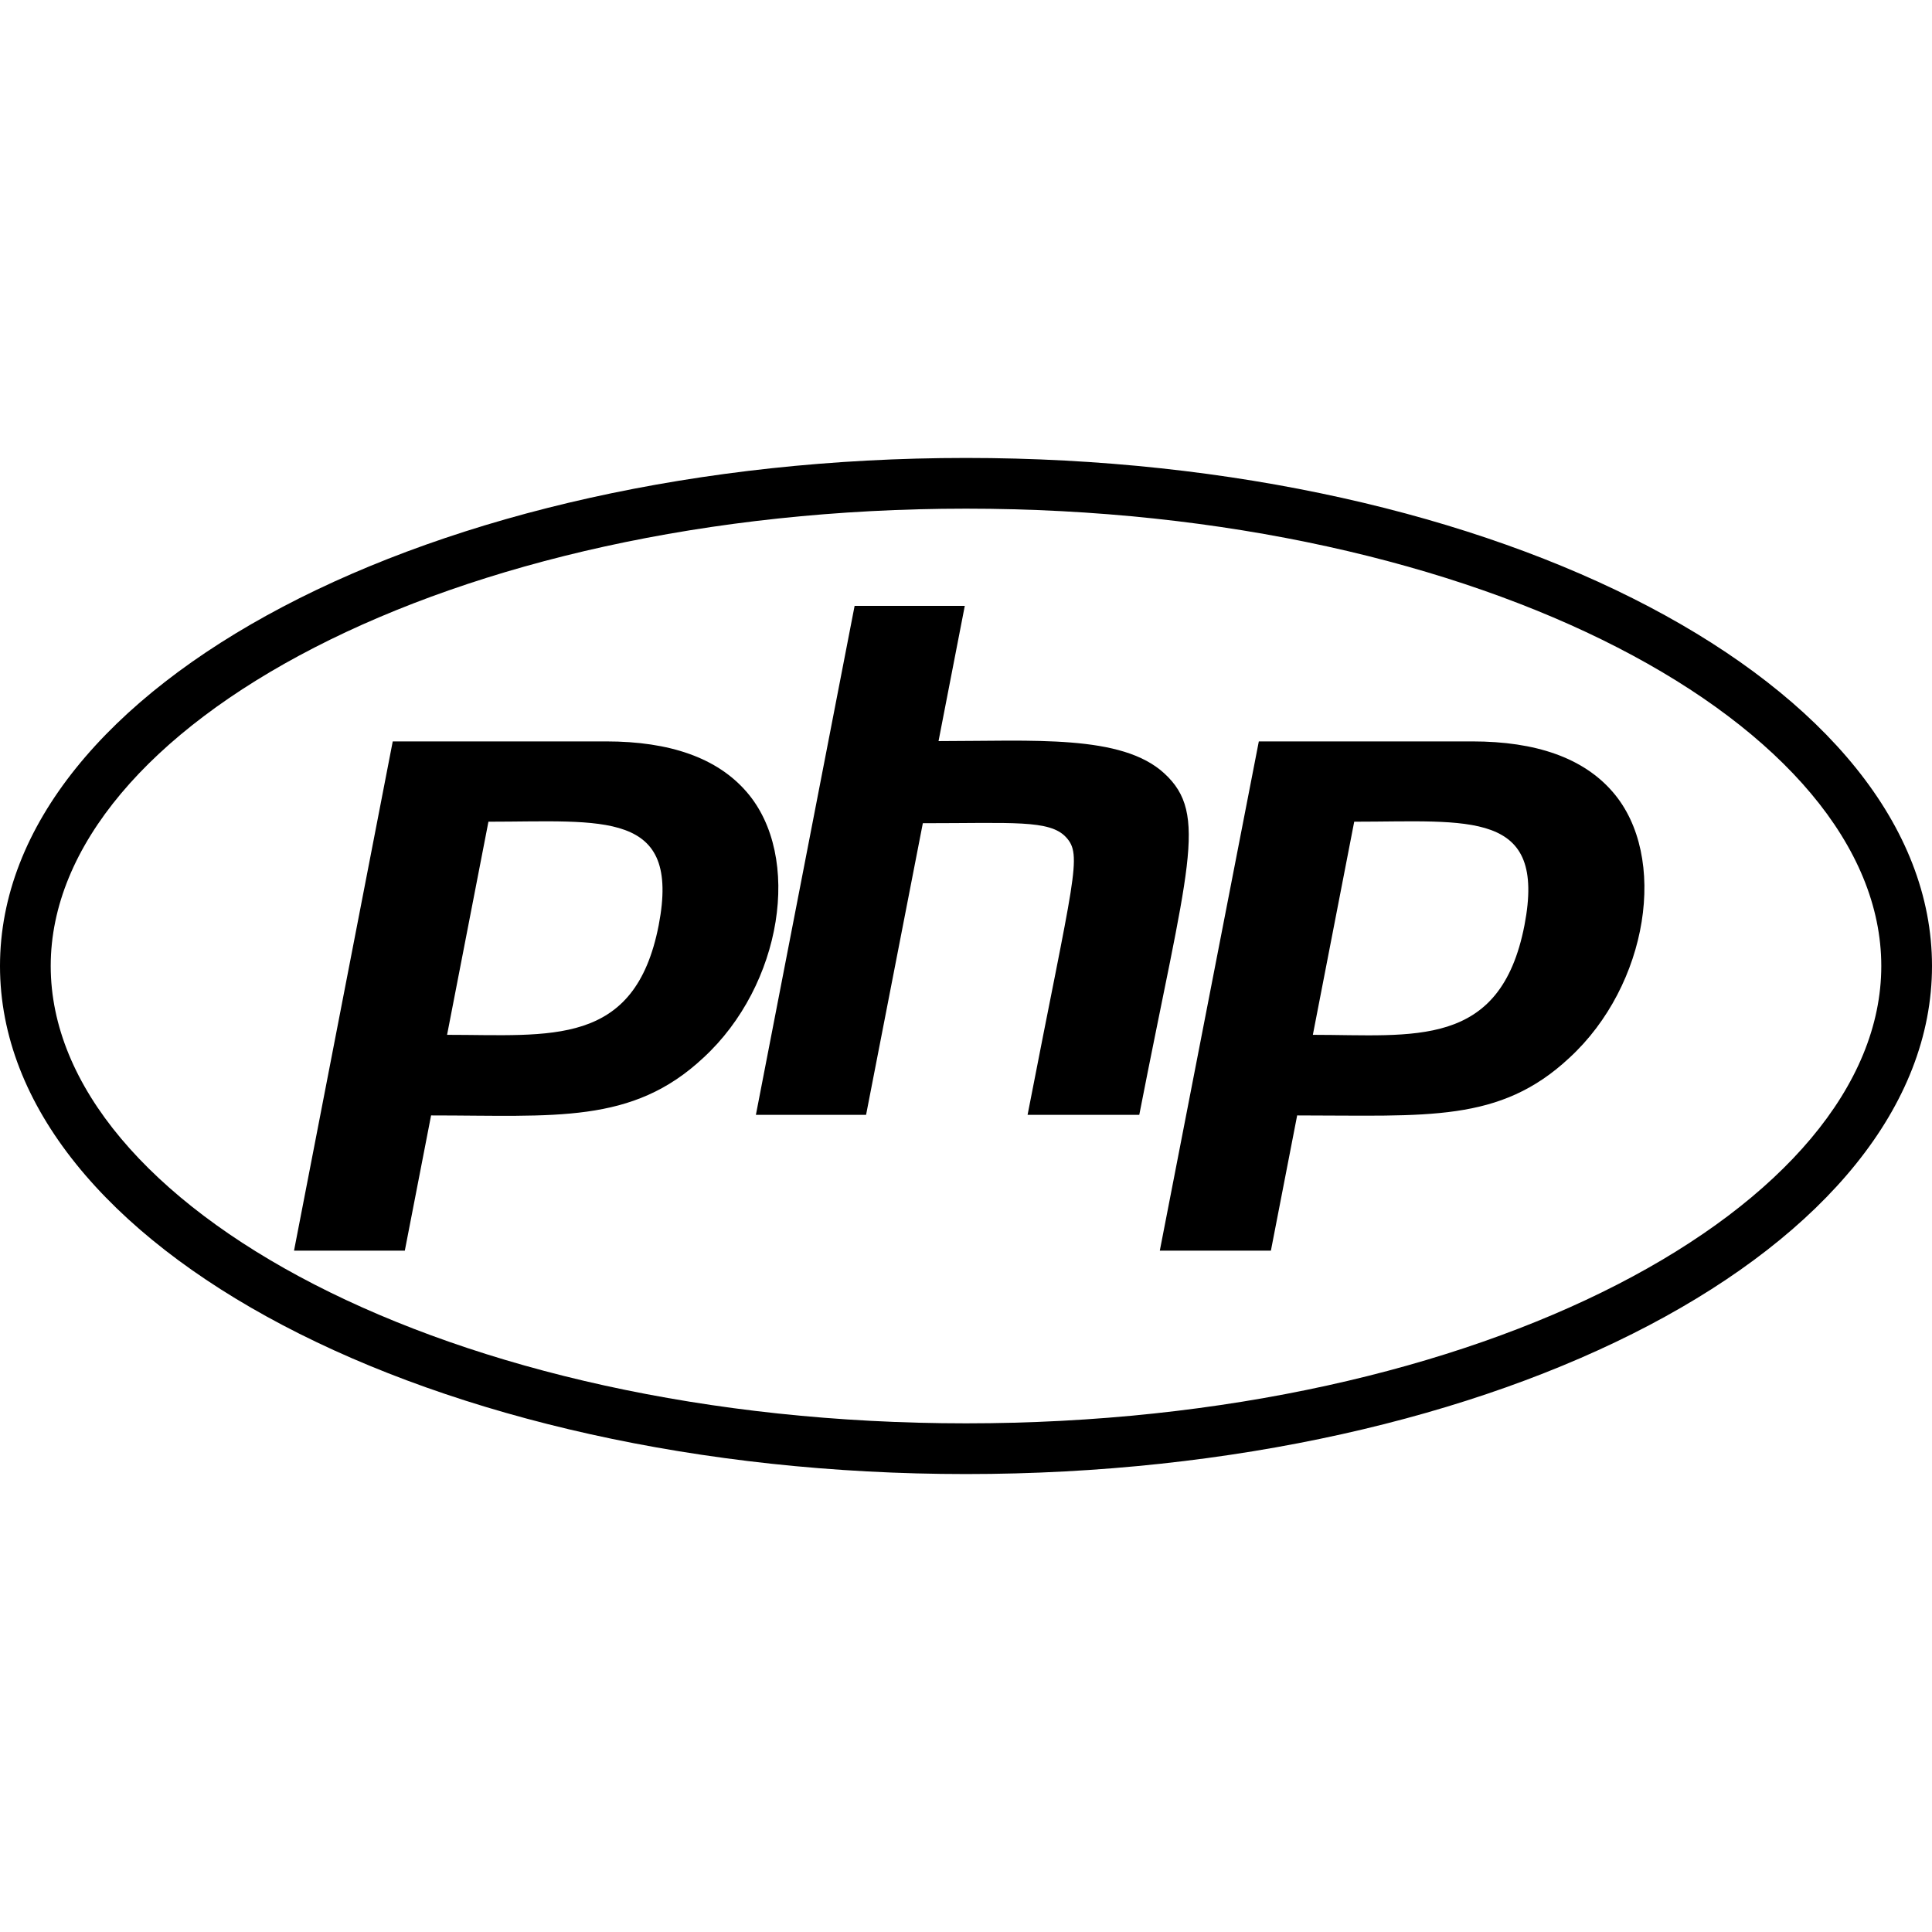
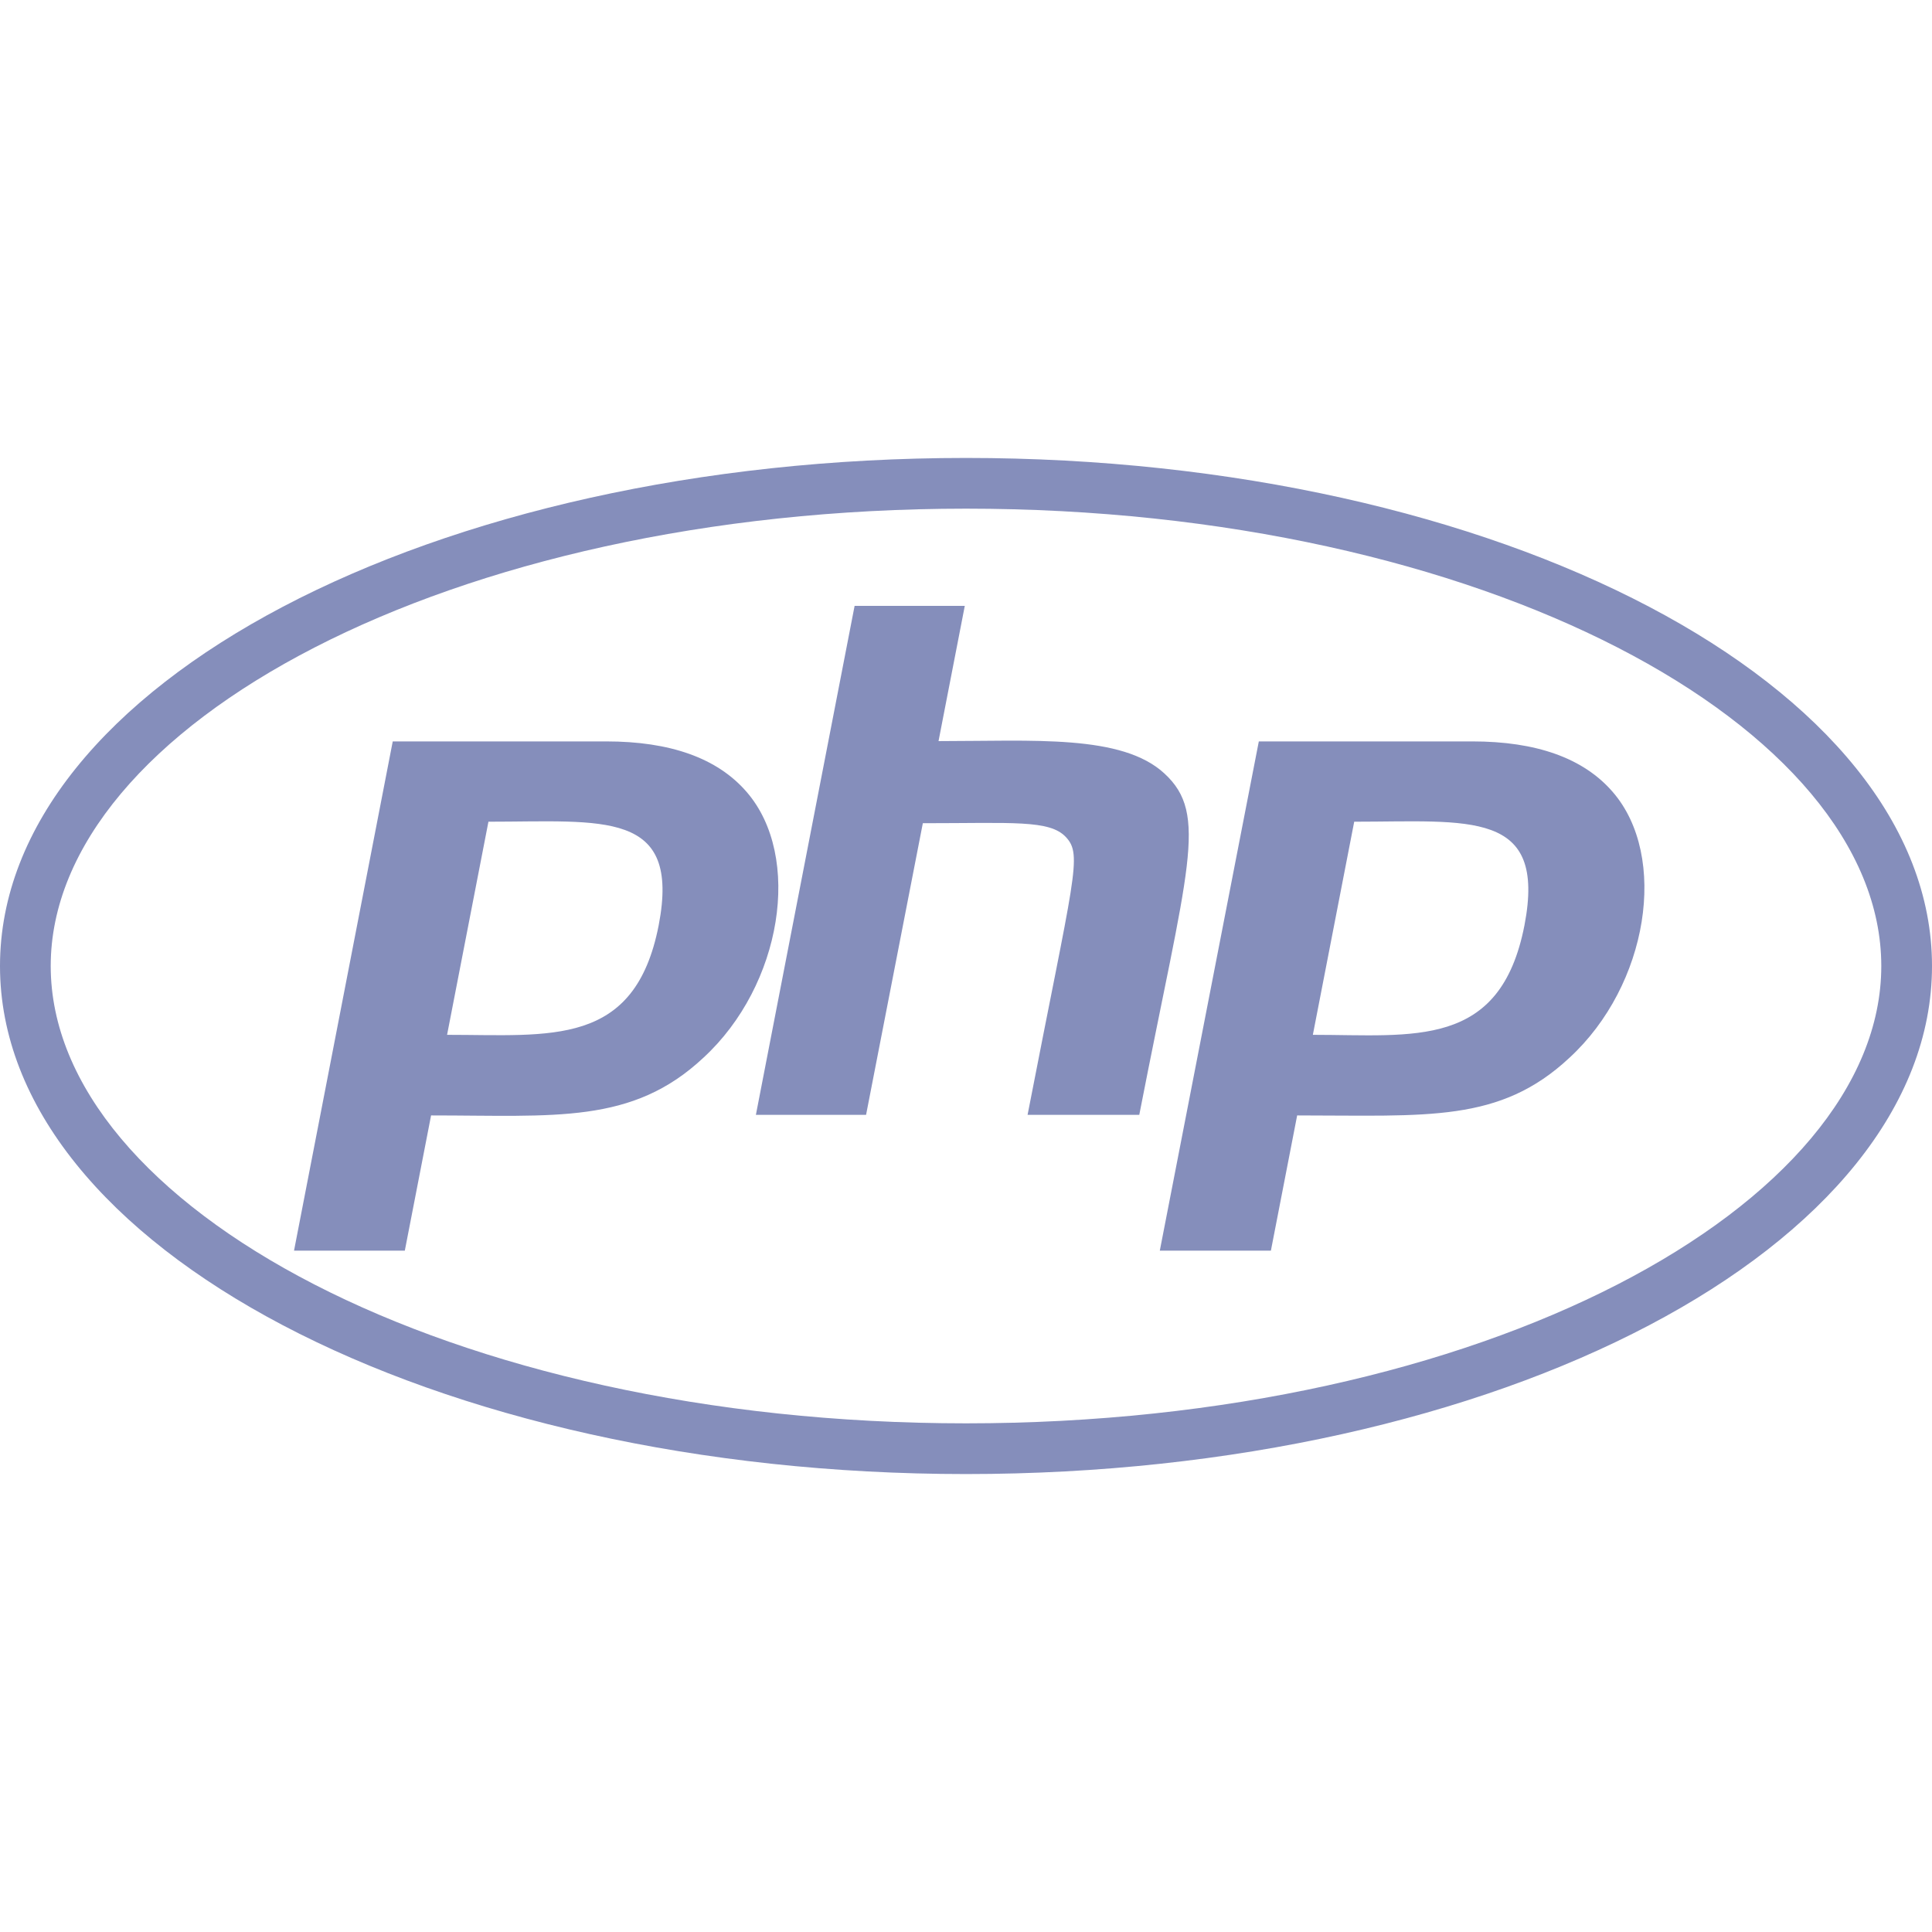
<svg xmlns="http://www.w3.org/2000/svg" width="48" height="48" aria-hidden="true" focusable="false" data-prefix="fab" data-icon="php" class="svg-inline--fa fa-php fa-w-20" role="img" viewBox="0 0 640 512">
-   <path fill="currentColor" d="M320 104.5c171.4 0 303.2 72.2 303.2 151.5S491.3 407.5 320 407.5c-171.4 0-303.2-72.2-303.2-151.5S148.7 104.5 320 104.5m0-16.8C143.3 87.7 0 163 0 256s143.3 168.3 320 168.3S640 349 640 256 496.7 87.7 320 87.7zM218.2 242.5c-7.9 40.5-35.8 36.3-70.1 36.3l13.7-70.6c38 0 63.8-4.1 56.4 34.3zM97.4 350.3h36.7l8.7-44.8c41.1 0 66.6 3 90.2-19.1 26.1-24 32.9-66.7 14.3-88.1-9.7-11.2-25.3-16.7-46.5-16.7h-70.7L97.4 350.3zm185.7-213.6h36.5l-8.7 44.8c31.5 0 60.7-2.3 74.8 10.7 14.8 13.6 7.7 31-8.3 113.1h-37c15.4-79.4 18.3-86 12.7-92-5.4-5.8-17.7-4.6-47.4-4.6l-18.8 96.6h-36.5l32.7-168.6zM505 242.5c-8 41.1-36.7 36.3-70.1 36.3l13.7-70.6c38.2 0 63.8-4.1 56.4 34.3zM384.2 350.3H421l8.7-44.8c43.2 0 67.1 2.5 90.2-19.1 26.1-24 32.9-66.7 14.3-88.1-9.7-11.2-25.3-16.7-46.5-16.7H417l-32.8 168.7z" />
+   <path fill="#858ebb" d="M320 104.5c171.4 0 303.2 72.2 303.2 151.5S491.3 407.5 320 407.5c-171.4 0-303.2-72.2-303.2-151.5S148.7 104.5 320 104.5m0-16.8C143.3 87.7 0 163 0 256s143.3 168.3 320 168.3S640 349 640 256 496.7 87.7 320 87.7zM218.2 242.5c-7.9 40.5-35.8 36.3-70.1 36.3l13.7-70.6c38 0 63.8-4.1 56.4 34.3zM97.4 350.3h36.7l8.7-44.8c41.1 0 66.6 3 90.2-19.1 26.1-24 32.9-66.7 14.3-88.1-9.7-11.2-25.3-16.7-46.5-16.7h-70.7L97.4 350.3zm185.7-213.6h36.5l-8.7 44.8c31.5 0 60.7-2.3 74.8 10.7 14.8 13.6 7.7 31-8.3 113.1h-37c15.4-79.4 18.3-86 12.7-92-5.4-5.8-17.7-4.6-47.4-4.6l-18.8 96.6h-36.5l32.7-168.6zM505 242.5c-8 41.1-36.7 36.3-70.1 36.3l13.7-70.6c38.2 0 63.8-4.1 56.4 34.3zM384.2 350.3H421l8.7-44.8c43.2 0 67.1 2.5 90.2-19.1 26.1-24 32.9-66.7 14.3-88.1-9.7-11.2-25.3-16.7-46.5-16.7H417l-32.8 168.7z" />
</svg>
